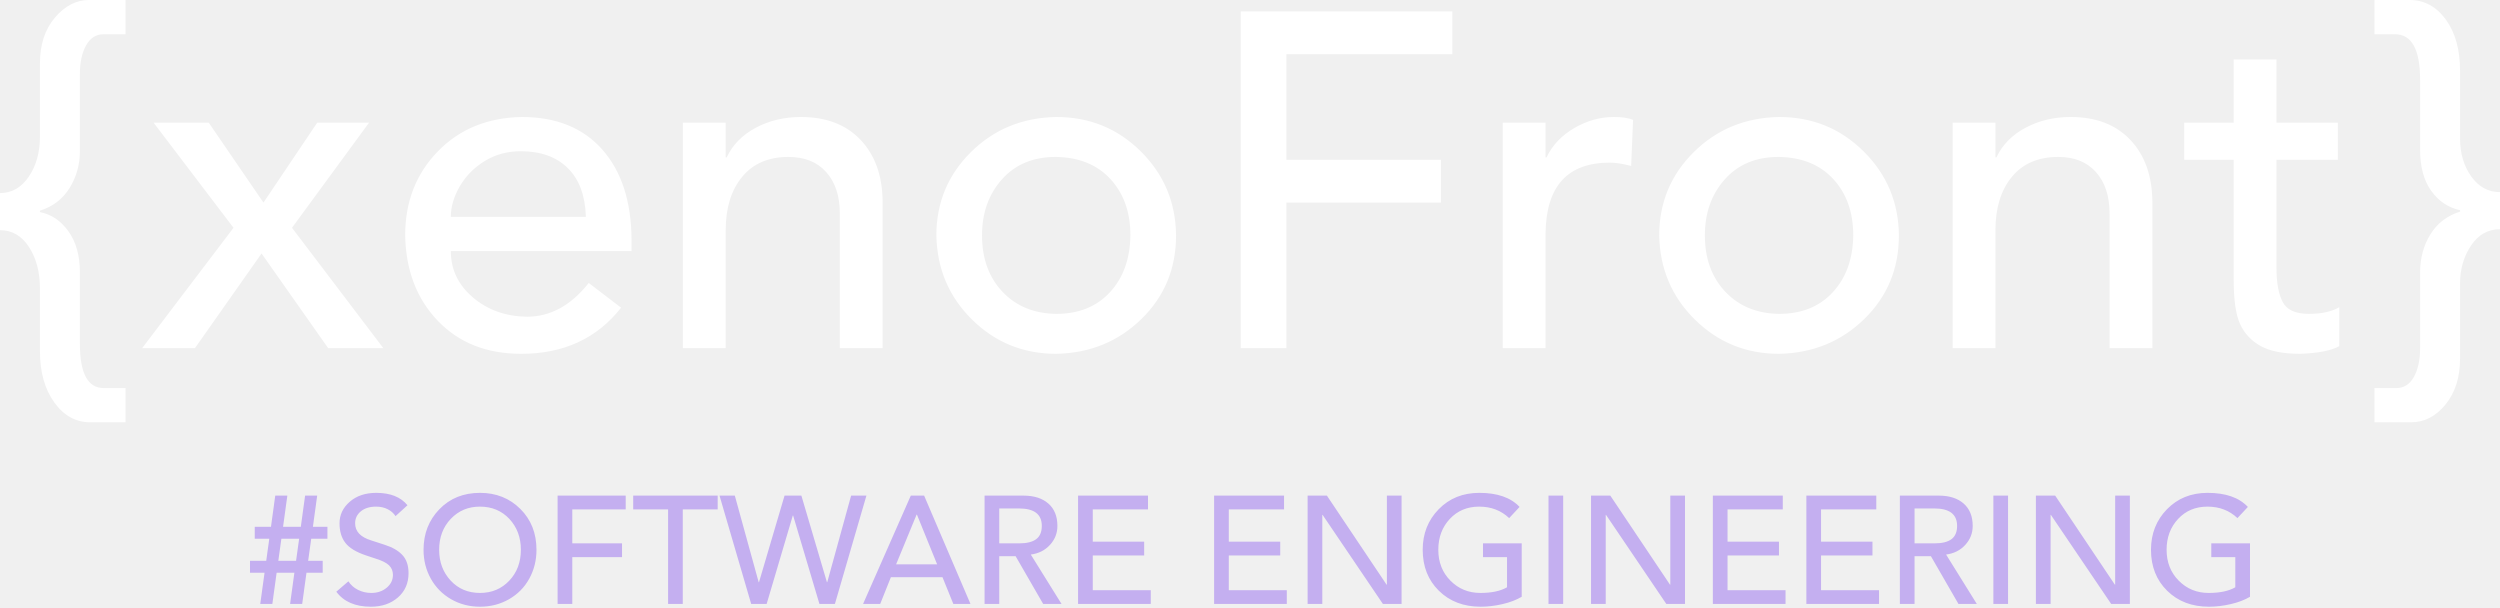
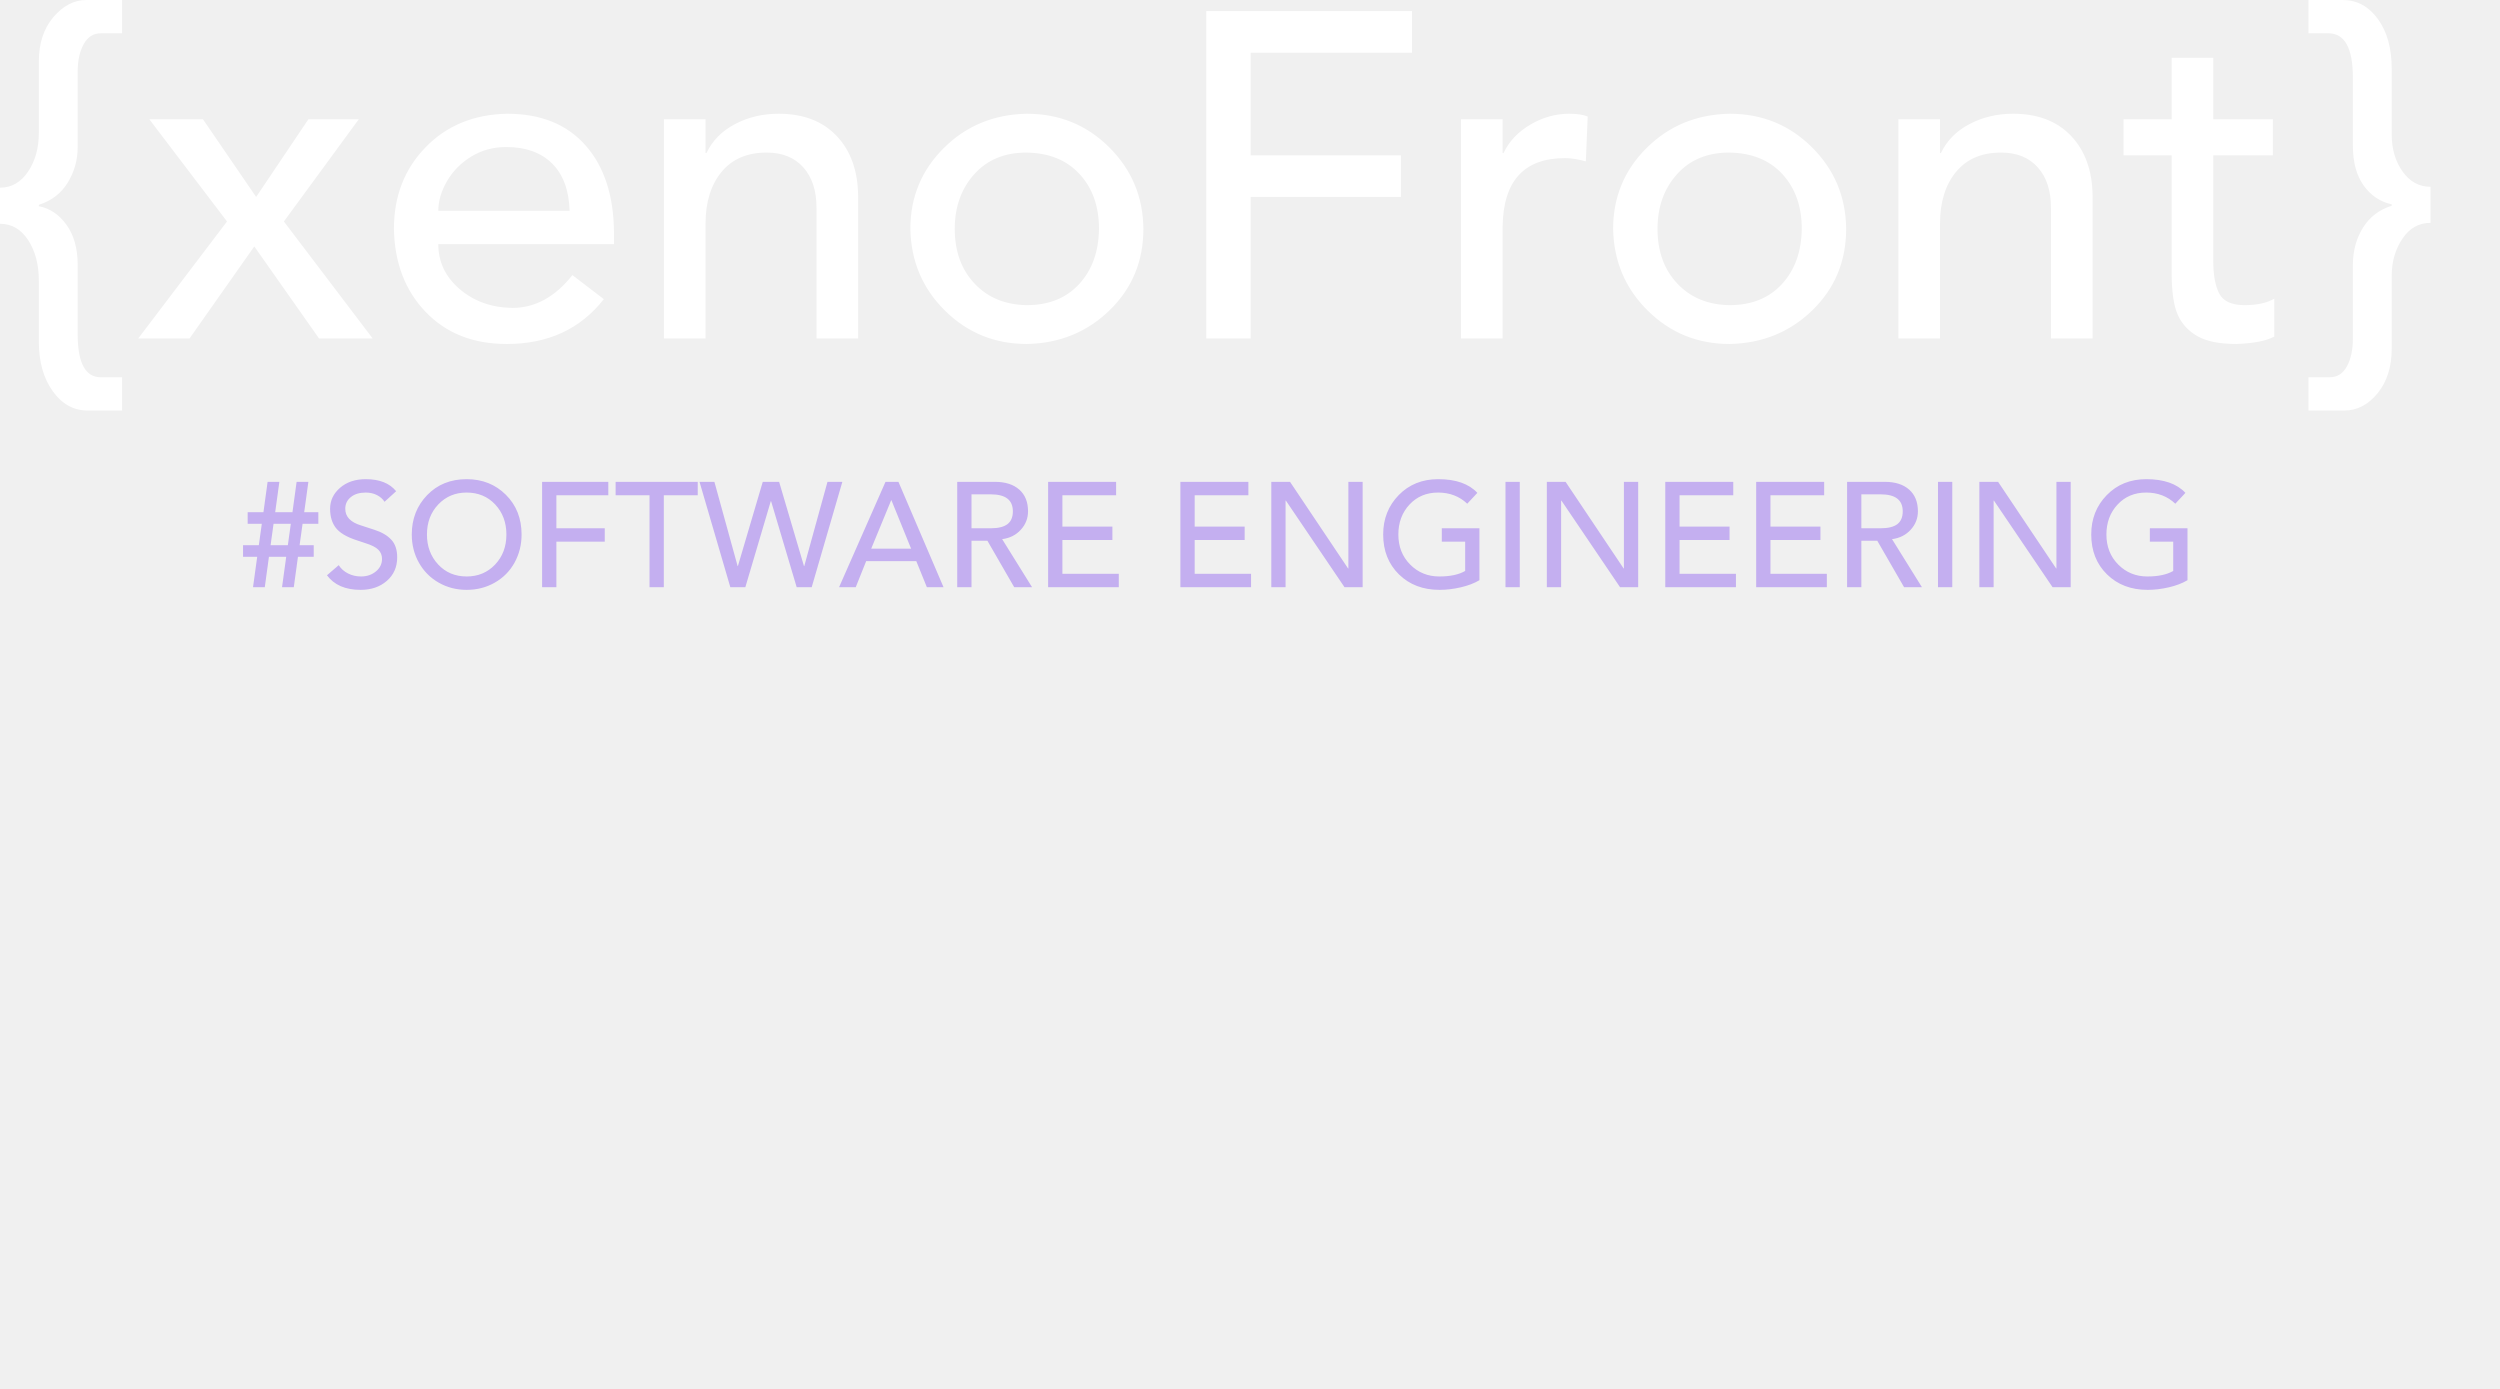
- <svg xmlns="http://www.w3.org/2000/svg" viewBox="0 0 350 85">
+ <svg xmlns="http://www.w3.org/2000/svg" width="360" height="200">
  <g transform="matrix(3.328893,0,0,3.328893,-2.662918,-17.84287)" fill="#ffffff">
    <path d="M6.08 5.36 l-0 1.44 l-0.92 0 c-0.32 0 -0.567 0.157 -0.74 0.47 s-0.26 0.71 -0.26 1.19 l0 3.26 c0 0.56 -0.143 1.073 -0.43 1.54 s-0.703 0.787 -1.25 0.96 l0 0.06 c0.48 0.093 0.88 0.363 1.2 0.81 s0.48 1.023 0.48 1.73 l0 3 c0 1.24 0.333 1.86 1 1.86 l0.92 0 l0 1.44 l-1.48 0 c-0.613 0 -1.12 -0.28 -1.52 -0.84 s-0.6 -1.273 -0.6 -2.14 l0 -2.64 c0 -0.693 -0.153 -1.277 -0.46 -1.75 s-0.713 -0.71 -1.22 -0.71 l0 -1.56 c0.493 0 0.897 -0.23 1.21 -0.69 s0.47 -1.023 0.47 -1.69 l0 -3.08 c0 -0.787 0.21 -1.427 0.63 -1.92 s0.897 -0.74 1.43 -0.74 l1.54 0 z M9.58 10.52 l2.3 3.36 l2.26 -3.36 l2.18 0 l-3.24 4.42 l3.84 5.06 l-2.32 0 l-2.8 -3.98 l-2.8 3.98 l-2.22 0 l3.84 -5.06 l-3.36 -4.42 l2.32 0 z M22.74 10.28 c1.453 0 2.583 0.457 3.39 1.37 s1.217 2.17 1.23 3.77 l0 0.5 l-7.6 0 c0 0.773 0.31 1.423 0.93 1.95 s1.377 0.797 2.27 0.81 c0.987 0 1.853 -0.473 2.6 -1.42 l1.36 1.04 c-1.013 1.293 -2.413 1.94 -4.2 1.94 c-1.453 0 -2.623 -0.463 -3.51 -1.39 s-1.343 -2.123 -1.37 -3.59 c0 -1.413 0.457 -2.59 1.37 -3.53 s2.09 -1.423 3.53 -1.45 z M25.44 14.48 c-0.027 -0.893 -0.28 -1.577 -0.76 -2.05 s-1.14 -0.71 -1.98 -0.71 c-0.56 0 -1.063 0.137 -1.51 0.41 s-0.797 0.627 -1.05 1.06 s-0.38 0.863 -0.38 1.29 l5.68 0 z M34.48 10.28 c1.067 0 1.903 0.32 2.51 0.96 s0.917 1.5 0.93 2.58 l0 6.18 l-1.8 0 l0 -5.66 c0 -0.733 -0.19 -1.313 -0.57 -1.74 s-0.91 -0.64 -1.59 -0.64 c-0.84 0 -1.49 0.28 -1.95 0.84 s-0.69 1.307 -0.69 2.24 l0 4.96 l-1.8 0 l0 -9.48 l1.8 0 l0 1.46 l0.04 0 c0.253 -0.533 0.663 -0.95 1.23 -1.25 s1.197 -0.45 1.89 -0.45 z M45.22 10.28 c1.4 0 2.587 0.483 3.56 1.45 s1.467 2.143 1.48 3.53 c0 1.4 -0.487 2.573 -1.46 3.52 s-2.167 1.433 -3.58 1.46 c-1.387 0 -2.567 -0.48 -3.54 -1.44 s-1.473 -2.14 -1.5 -3.54 c0 -1.373 0.483 -2.54 1.45 -3.5 s2.163 -1.453 3.59 -1.48 z M42.1 15.26 c0 0.973 0.287 1.763 0.86 2.37 s1.327 0.917 2.26 0.93 c0.947 0 1.7 -0.303 2.26 -0.91 s0.847 -1.403 0.86 -2.39 c0 -0.973 -0.28 -1.763 -0.84 -2.37 s-1.327 -0.917 -2.3 -0.93 c-0.947 0 -1.7 0.313 -2.26 0.94 s-0.84 1.413 -0.84 2.36 z M61.88 5.84 l0 1.8 l-6.98 0 l0 4.44 l6.5 0 l0 1.8 l-6.5 0 l0 6.12 l-1.92 0 l0 -14.16 l8.9 0 z M68.68 10.28 c0.333 0 0.6 0.04 0.8 0.12 l-0.08 1.94 c-0.347 -0.093 -0.647 -0.14 -0.9 -0.14 c-1.773 0 -2.673 0.987 -2.7 2.96 l0 4.84 l-1.8 0 l0 -9.48 l1.8 0 l0 1.46 l0.04 0 c0.24 -0.507 0.627 -0.917 1.16 -1.23 s1.093 -0.47 1.68 -0.47 z M75.62 10.28 c1.4 0 2.587 0.483 3.56 1.45 s1.467 2.143 1.48 3.53 c0 1.4 -0.487 2.573 -1.46 3.52 s-2.167 1.433 -3.58 1.46 c-1.387 0 -2.567 -0.48 -3.54 -1.44 s-1.473 -2.14 -1.5 -3.54 c0 -1.373 0.483 -2.54 1.45 -3.5 s2.163 -1.453 3.59 -1.48 z M72.5 15.26 c0 0.973 0.287 1.763 0.86 2.37 s1.327 0.917 2.26 0.93 c0.947 0 1.7 -0.303 2.26 -0.91 s0.847 -1.403 0.86 -2.39 c0 -0.973 -0.28 -1.763 -0.84 -2.37 s-1.327 -0.917 -2.3 -0.93 c-0.947 0 -1.7 0.313 -2.26 0.94 s-0.84 1.413 -0.84 2.36 z M87.88 10.28 c1.067 0 1.903 0.32 2.51 0.96 s0.917 1.5 0.93 2.58 l0 6.18 l-1.8 0 l0 -5.66 c0 -0.733 -0.19 -1.313 -0.57 -1.74 s-0.91 -0.64 -1.59 -0.64 c-0.84 0 -1.49 0.28 -1.95 0.84 s-0.69 1.307 -0.69 2.24 l0 4.96 l-1.8 0 l0 -9.48 l1.8 0 l0 1.46 l0.04 0 c0.253 -0.533 0.663 -0.95 1.23 -1.25 s1.197 -0.45 1.89 -0.45 z M96.54 7.86 l-0 2.66 l2.58 0 l0 1.56 l-2.58 0 l0 4.56 c0 0.613 0.087 1.087 0.26 1.42 s0.54 0.5 1.1 0.5 c0.533 0 0.96 -0.093 1.28 -0.28 l0 1.64 c-0.347 0.187 -0.893 0.293 -1.64 0.32 c-0.72 0 -1.277 -0.11 -1.67 -0.33 s-0.68 -0.527 -0.86 -0.92 s-0.27 -1.01 -0.27 -1.85 l0 -5.06 l-2.08 0 l0 -1.56 l2.08 0 l0 -2.66 l1.8 0 z M102.14 5.36 c0.613 0 1.12 0.273 1.52 0.82 s0.6 1.267 0.6 2.16 l0 2.84 c0 0.627 0.157 1.16 0.47 1.6 s0.717 0.66 1.21 0.66 l0 1.56 c-0.507 0 -0.913 0.23 -1.22 0.69 s-0.46 0.99 -0.46 1.59 l0 3.16 c0 0.787 -0.203 1.43 -0.61 1.93 s-0.89 0.75 -1.45 0.75 l-1.54 0 l0 -1.44 l0.92 0 c0.32 0 0.567 -0.157 0.74 -0.47 s0.26 -0.717 0.26 -1.21 l0 -3.18 c0 -0.6 0.143 -1.133 0.43 -1.6 s0.703 -0.787 1.25 -0.96 l0 -0.06 c-0.493 -0.107 -0.897 -0.377 -1.21 -0.81 s-0.47 -1.01 -0.47 -1.73 l0 -2.94 c0 -1.28 -0.353 -1.92 -1.06 -1.92 l-0.86 0 l0 -1.44 l1.48 0 z">
    </path>
  </g>
  <g transform="matrix(1.071237,0,0,1.071237,34.46438,63.12962)" fill="#c4aff0">
    <path d="M5.38 5.84 l-0.56 4.08 l2.32 0 l0.56 -4.08 l1.58 0 l-0.56 4.08 l1.9 0 l0 1.56 l-2.12 0 l-0.4 2.88 l1.9 0 l0 1.56 l-2.12 0 l-0.56 4.08 l-1.58 0 l0.56 -4.08 l-2.32 0 l-0.56 4.08 l-1.58 0 l0.56 -4.08 l-1.9 0 l0 -1.56 l2.12 0 l0.4 -2.88 l-1.9 0 l0 -1.56 l2.12 0 l0.56 -4.08 l1.58 0 z M4.2 14.36 l2.32 0 l0.4 -2.88 l-2.32 0 z M17 5.48 c1.84 0 3.2 0.54 4.08 1.62 l-1.56 1.42 c-0.24 -0.373 -0.58 -0.673 -1.02 -0.9 s-0.947 -0.34 -1.52 -0.34 c-0.827 0 -1.49 0.203 -1.99 0.61 s-0.75 0.93 -0.75 1.57 c0 1.067 0.707 1.813 2.12 2.24 l1.78 0.58 c1 0.32 1.763 0.767 2.29 1.34 s0.79 1.36 0.79 2.36 c0 1.307 -0.463 2.363 -1.39 3.17 s-2.103 1.21 -3.53 1.21 c-2.04 0 -3.547 -0.653 -4.52 -1.96 l1.58 -1.36 c0.307 0.48 0.727 0.853 1.26 1.12 s1.113 0.4 1.74 0.4 c0.787 0 1.453 -0.227 2 -0.68 s0.82 -1.013 0.82 -1.68 c0 -0.493 -0.167 -0.907 -0.5 -1.24 s-0.933 -0.633 -1.8 -0.9 l-1.26 -0.42 c-1.267 -0.427 -2.153 -0.97 -2.66 -1.63 s-0.76 -1.51 -0.76 -2.55 c0 -1.107 0.447 -2.047 1.34 -2.82 s2.047 -1.16 3.46 -1.16 z M30.56 5.48 c2.107 0 3.863 0.7 5.27 2.1 s2.11 3.18 2.11 5.34 c0 1.373 -0.313 2.63 -0.94 3.77 s-1.51 2.037 -2.65 2.69 s-2.403 0.98 -3.79 0.98 c-1.373 0 -2.627 -0.323 -3.76 -0.97 s-2.02 -1.54 -2.66 -2.68 s-0.96 -2.403 -0.96 -3.79 c0 -2.107 0.69 -3.873 2.07 -5.3 s3.15 -2.14 5.31 -2.14 z M25.22 12.92 c0 1.6 0.5 2.94 1.5 4.02 s2.28 1.62 3.84 1.62 c1.533 0 2.807 -0.533 3.82 -1.6 s1.52 -2.413 1.52 -4.04 c0 -1.613 -0.5 -2.957 -1.5 -4.03 s-2.287 -1.61 -3.86 -1.61 c-1.52 0 -2.787 0.533 -3.8 1.6 s-1.52 2.413 -1.52 4.04 z M49.6 5.84 l0 1.8 l-6.98 0 l0 4.44 l6.5 0 l0 1.8 l-6.5 0 l0 6.12 l-1.92 0 l0 -14.16 l8.9 0 z M61.62 5.84 l0 1.8 l-4.56 0 l0 12.36 l-1.92 0 l0 -12.36 l-4.56 0 l0 -1.8 l11.04 0 z M71.44 8.44 l-3.42 11.56 l-2.02 0 l-4.14 -14.16 l2 0 l3.12 11.32 l0.04 0 l3.34 -11.32 l2.2 0 l3.34 11.32 l0.04 0 l3.12 -11.32 l2 0 l-4.12 14.16 l-2.02 0 l-3.44 -11.56 l-0.04 0 z M88.6 5.84 l6.06 14.16 l-2.24 0 l-1.42 -3.5 l-6.74 0 l-1.4 3.5 l-2.24 0 l6.24 -14.16 l1.74 0 z M84.94 14.82 l5.36 0 l-2.64 -6.5 l-0.04 0 z M101.58 5.84 c1.387 0 2.473 0.347 3.26 1.04 s1.18 1.667 1.18 2.92 c0 0.947 -0.323 1.773 -0.97 2.48 s-1.477 1.127 -2.49 1.26 l-0.02 0 l4.02 6.46 l-2.4 0 l-3.6 -6.24 l-2.14 0 l0 6.24 l-1.92 0 l0 -14.16 l5.08 0 z M101.02 12.08 c1 0 1.743 -0.183 2.23 -0.55 s0.73 -0.943 0.73 -1.73 c0 -1.52 -0.987 -2.28 -2.96 -2.28 l-2.6 0 l0 4.56 l2.6 0 z M117.86 5.84 l0 1.8 l-7.22 0 l0 4.22 l6.72 0 l0 1.8 l-6.72 0 l0 4.54 l7.58 0 l0 1.8 l-9.5 0 l0 -14.16 l9.14 0 z M135.64 5.84 l0 1.8 l-7.22 0 l0 4.22 l6.72 0 l0 1.8 l-6.72 0 l0 4.54 l7.58 0 l0 1.8 l-9.5 0 l0 -14.16 l9.14 0 z M141.24 5.84 l7.8 11.64 l0.04 0 l0 -11.64 l1.92 0 l0 14.16 l-2.44 0 l-7.88 -11.64 l-0.04 0 l0 11.64 l-1.92 0 l0 -14.16 l2.52 0 z M161.16 5.48 c2.36 0 4.113 0.613 5.26 1.84 l-1.36 1.46 c-1.053 -1 -2.36 -1.5 -3.92 -1.5 s-2.84 0.537 -3.84 1.61 s-1.5 2.417 -1.5 4.03 c0 1.627 0.53 2.973 1.59 4.04 s2.363 1.6 3.91 1.6 c1.467 0 2.627 -0.247 3.48 -0.74 l0 -3.94 l-3.14 0 l0 -1.8 l5.06 0 l0 6.98 c-0.693 0.413 -1.53 0.733 -2.51 0.96 s-1.93 0.34 -2.85 0.34 c-2.227 0 -4.047 -0.693 -5.46 -2.08 s-2.12 -3.173 -2.12 -5.36 c0 -2.107 0.697 -3.873 2.09 -5.3 s3.163 -2.14 5.31 -2.14 z M172.12 5.84 l0 14.16 l-1.92 0 l0 -14.16 l1.92 0 z M178.28 5.84 l7.8 11.64 l0.04 0 l0 -11.64 l1.92 0 l0 14.16 l-2.44 0 l-7.88 -11.64 l-0.04 0 l0 11.64 l-1.92 0 l0 -14.16 l2.52 0 z M200.82 5.84 l0 1.8 l-7.22 0 l0 4.22 l6.72 0 l0 1.8 l-6.72 0 l0 4.54 l7.58 0 l0 1.8 l-9.5 0 l0 -14.16 l9.14 0 z M213.04 5.84 l0 1.8 l-7.22 0 l0 4.22 l6.72 0 l0 1.8 l-6.72 0 l0 4.54 l7.58 0 l0 1.8 l-9.5 0 l0 -14.16 l9.14 0 z M221.2 5.84 c1.387 0 2.473 0.347 3.26 1.04 s1.18 1.667 1.18 2.92 c0 0.947 -0.323 1.773 -0.97 2.48 s-1.477 1.127 -2.49 1.26 l-0.02 0 l4.02 6.46 l-2.4 0 l-3.6 -6.24 l-2.14 0 l0 6.24 l-1.92 0 l0 -14.16 l5.08 0 z M220.64 12.08 c1 0 1.743 -0.183 2.23 -0.55 s0.73 -0.943 0.73 -1.73 c0 -1.52 -0.987 -2.28 -2.96 -2.28 l-2.6 0 l0 4.56 l2.6 0 z M230.26 5.84 l0 14.16 l-1.92 0 l0 -14.16 l1.92 0 z M236.42 5.84 l7.8 11.64 l0.04 0 l0 -11.64 l1.92 0 l0 14.16 l-2.44 0 l-7.88 -11.64 l-0.04 0 l0 11.64 l-1.92 0 l0 -14.16 l2.52 0 z M256.34 5.48 c2.36 0 4.113 0.613 5.26 1.84 l-1.36 1.46 c-1.053 -1 -2.36 -1.5 -3.92 -1.5 s-2.84 0.537 -3.84 1.61 s-1.5 2.417 -1.5 4.03 c0 1.627 0.53 2.973 1.59 4.04 s2.363 1.6 3.91 1.6 c1.467 0 2.627 -0.247 3.48 -0.74 l0 -3.94 l-3.14 0 l0 -1.8 l5.06 0 l0 6.98 c-0.693 0.413 -1.53 0.733 -2.51 0.96 s-1.93 0.34 -2.85 0.34 c-2.227 0 -4.047 -0.693 -5.46 -2.08 s-2.12 -3.173 -2.12 -5.36 c0 -2.107 0.697 -3.873 2.09 -5.3 s3.163 -2.14 5.31 -2.14 z">

    </path>
  </g>
</svg>
